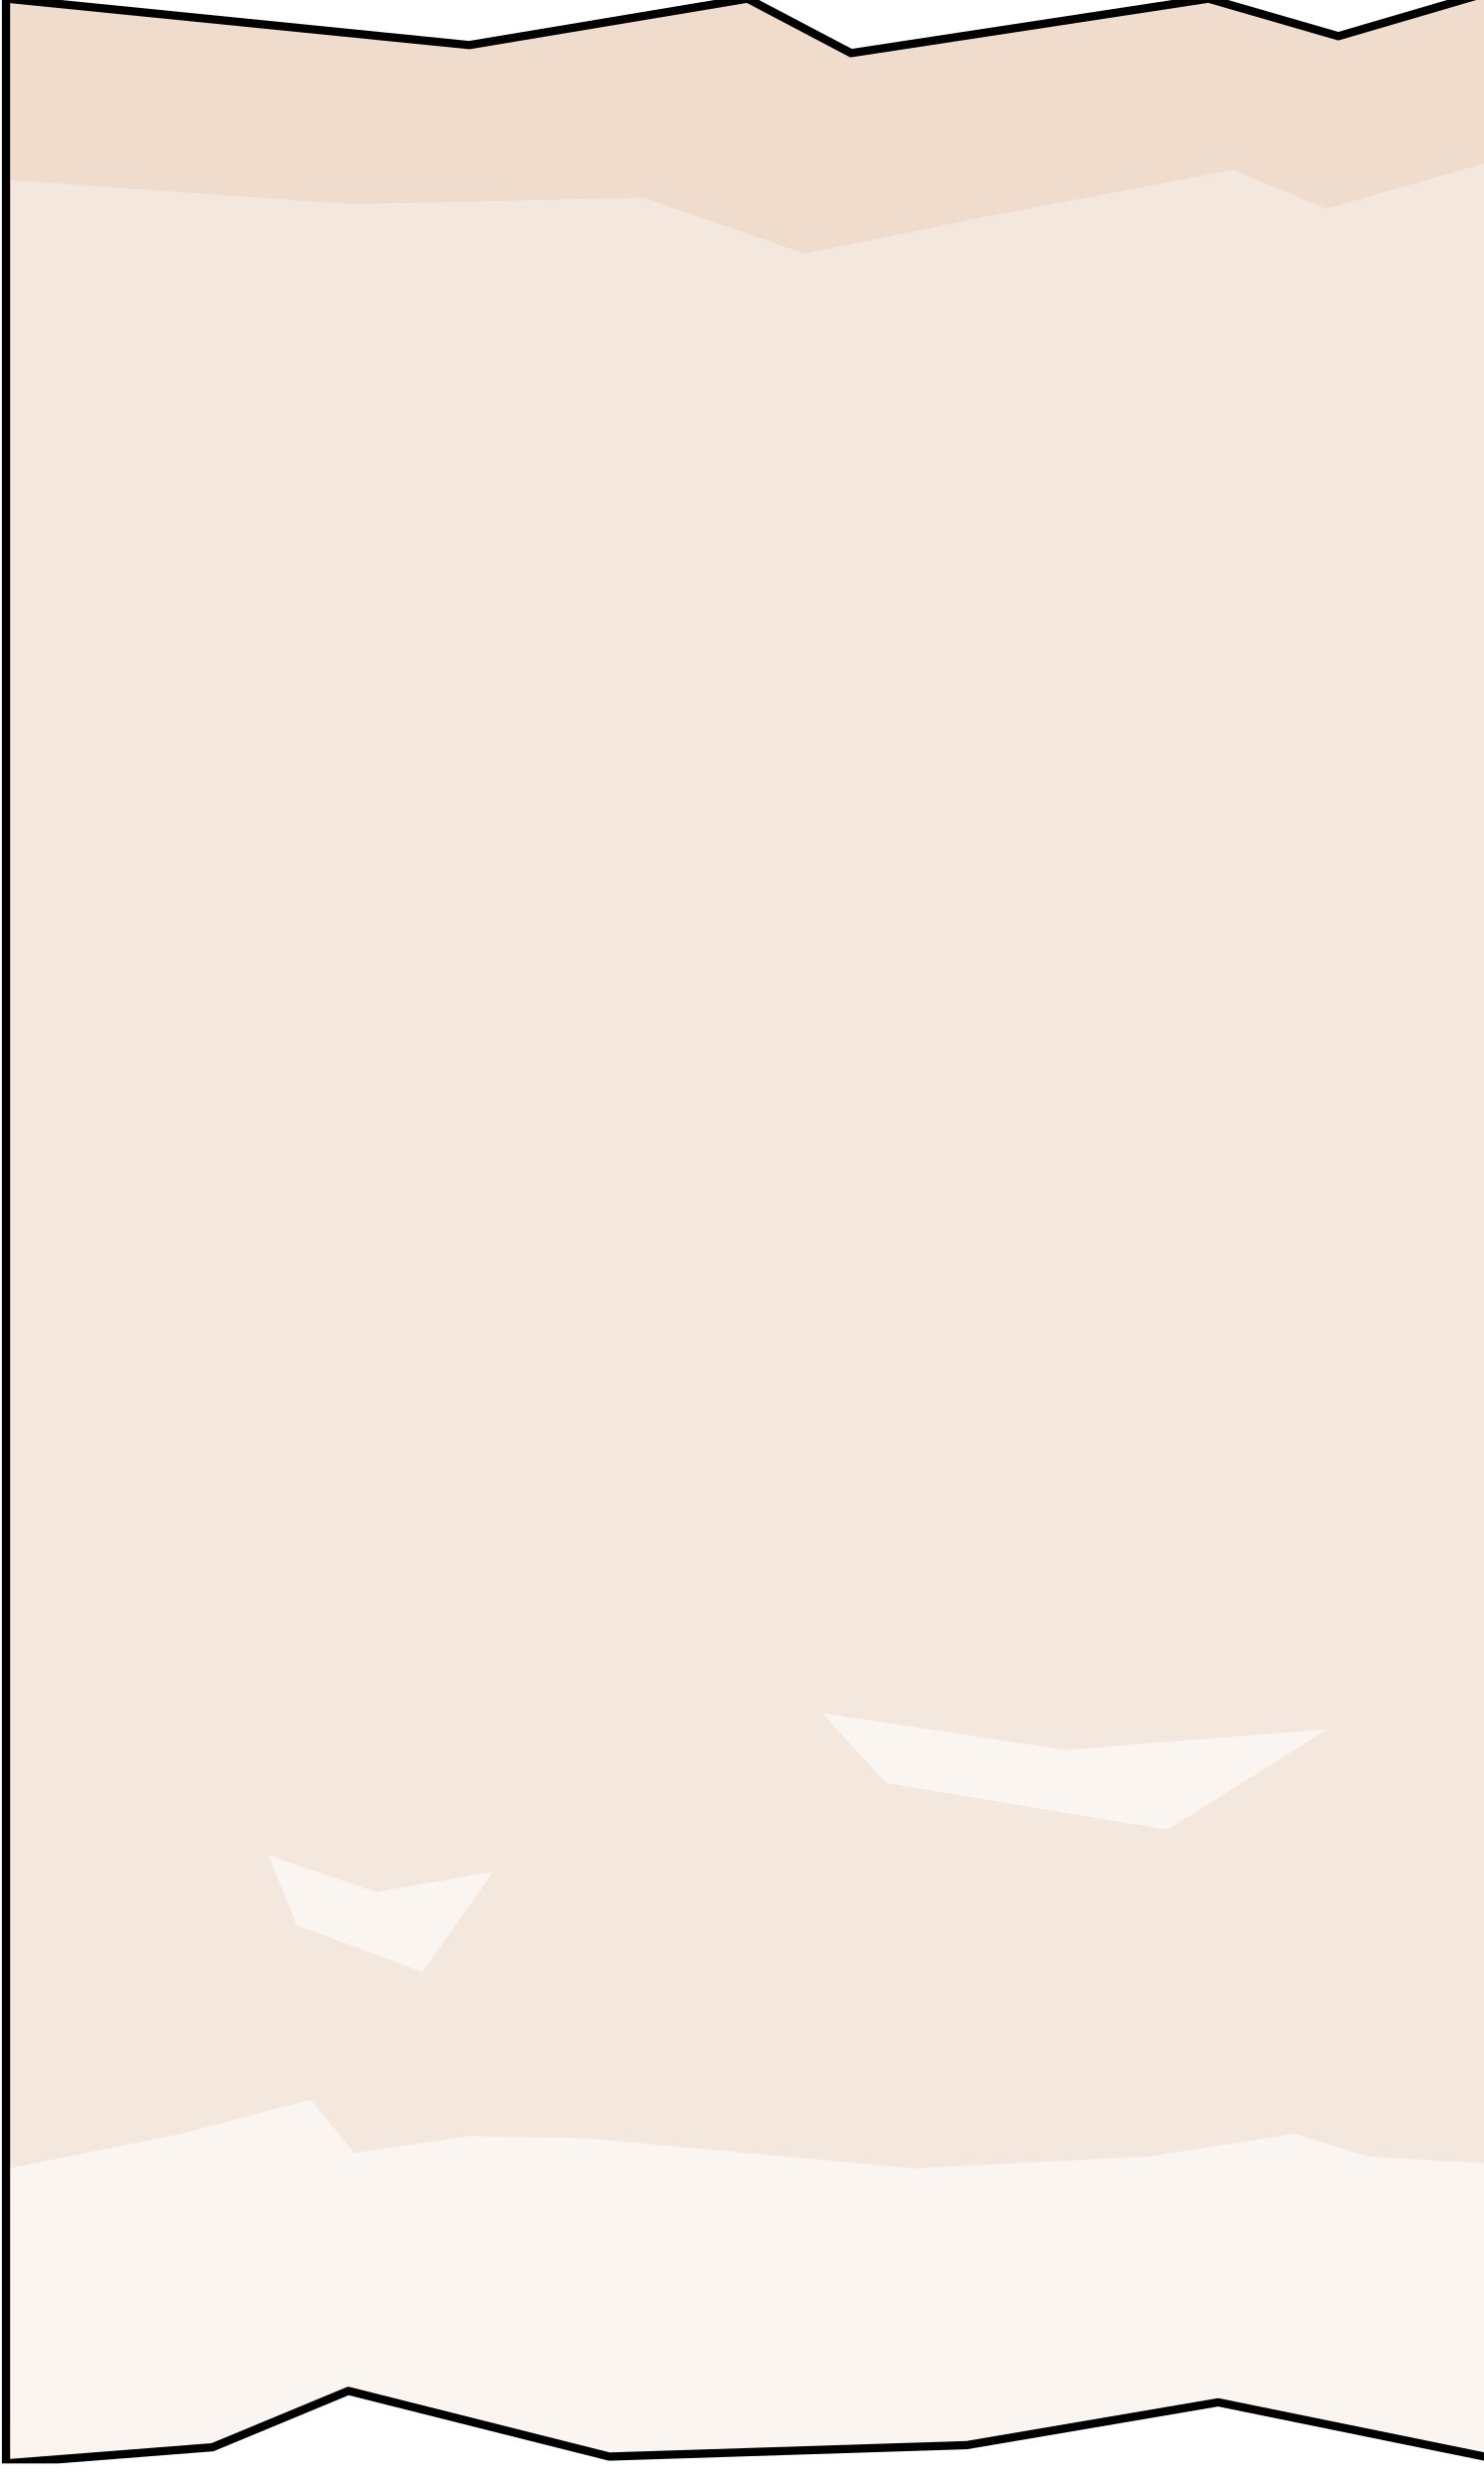
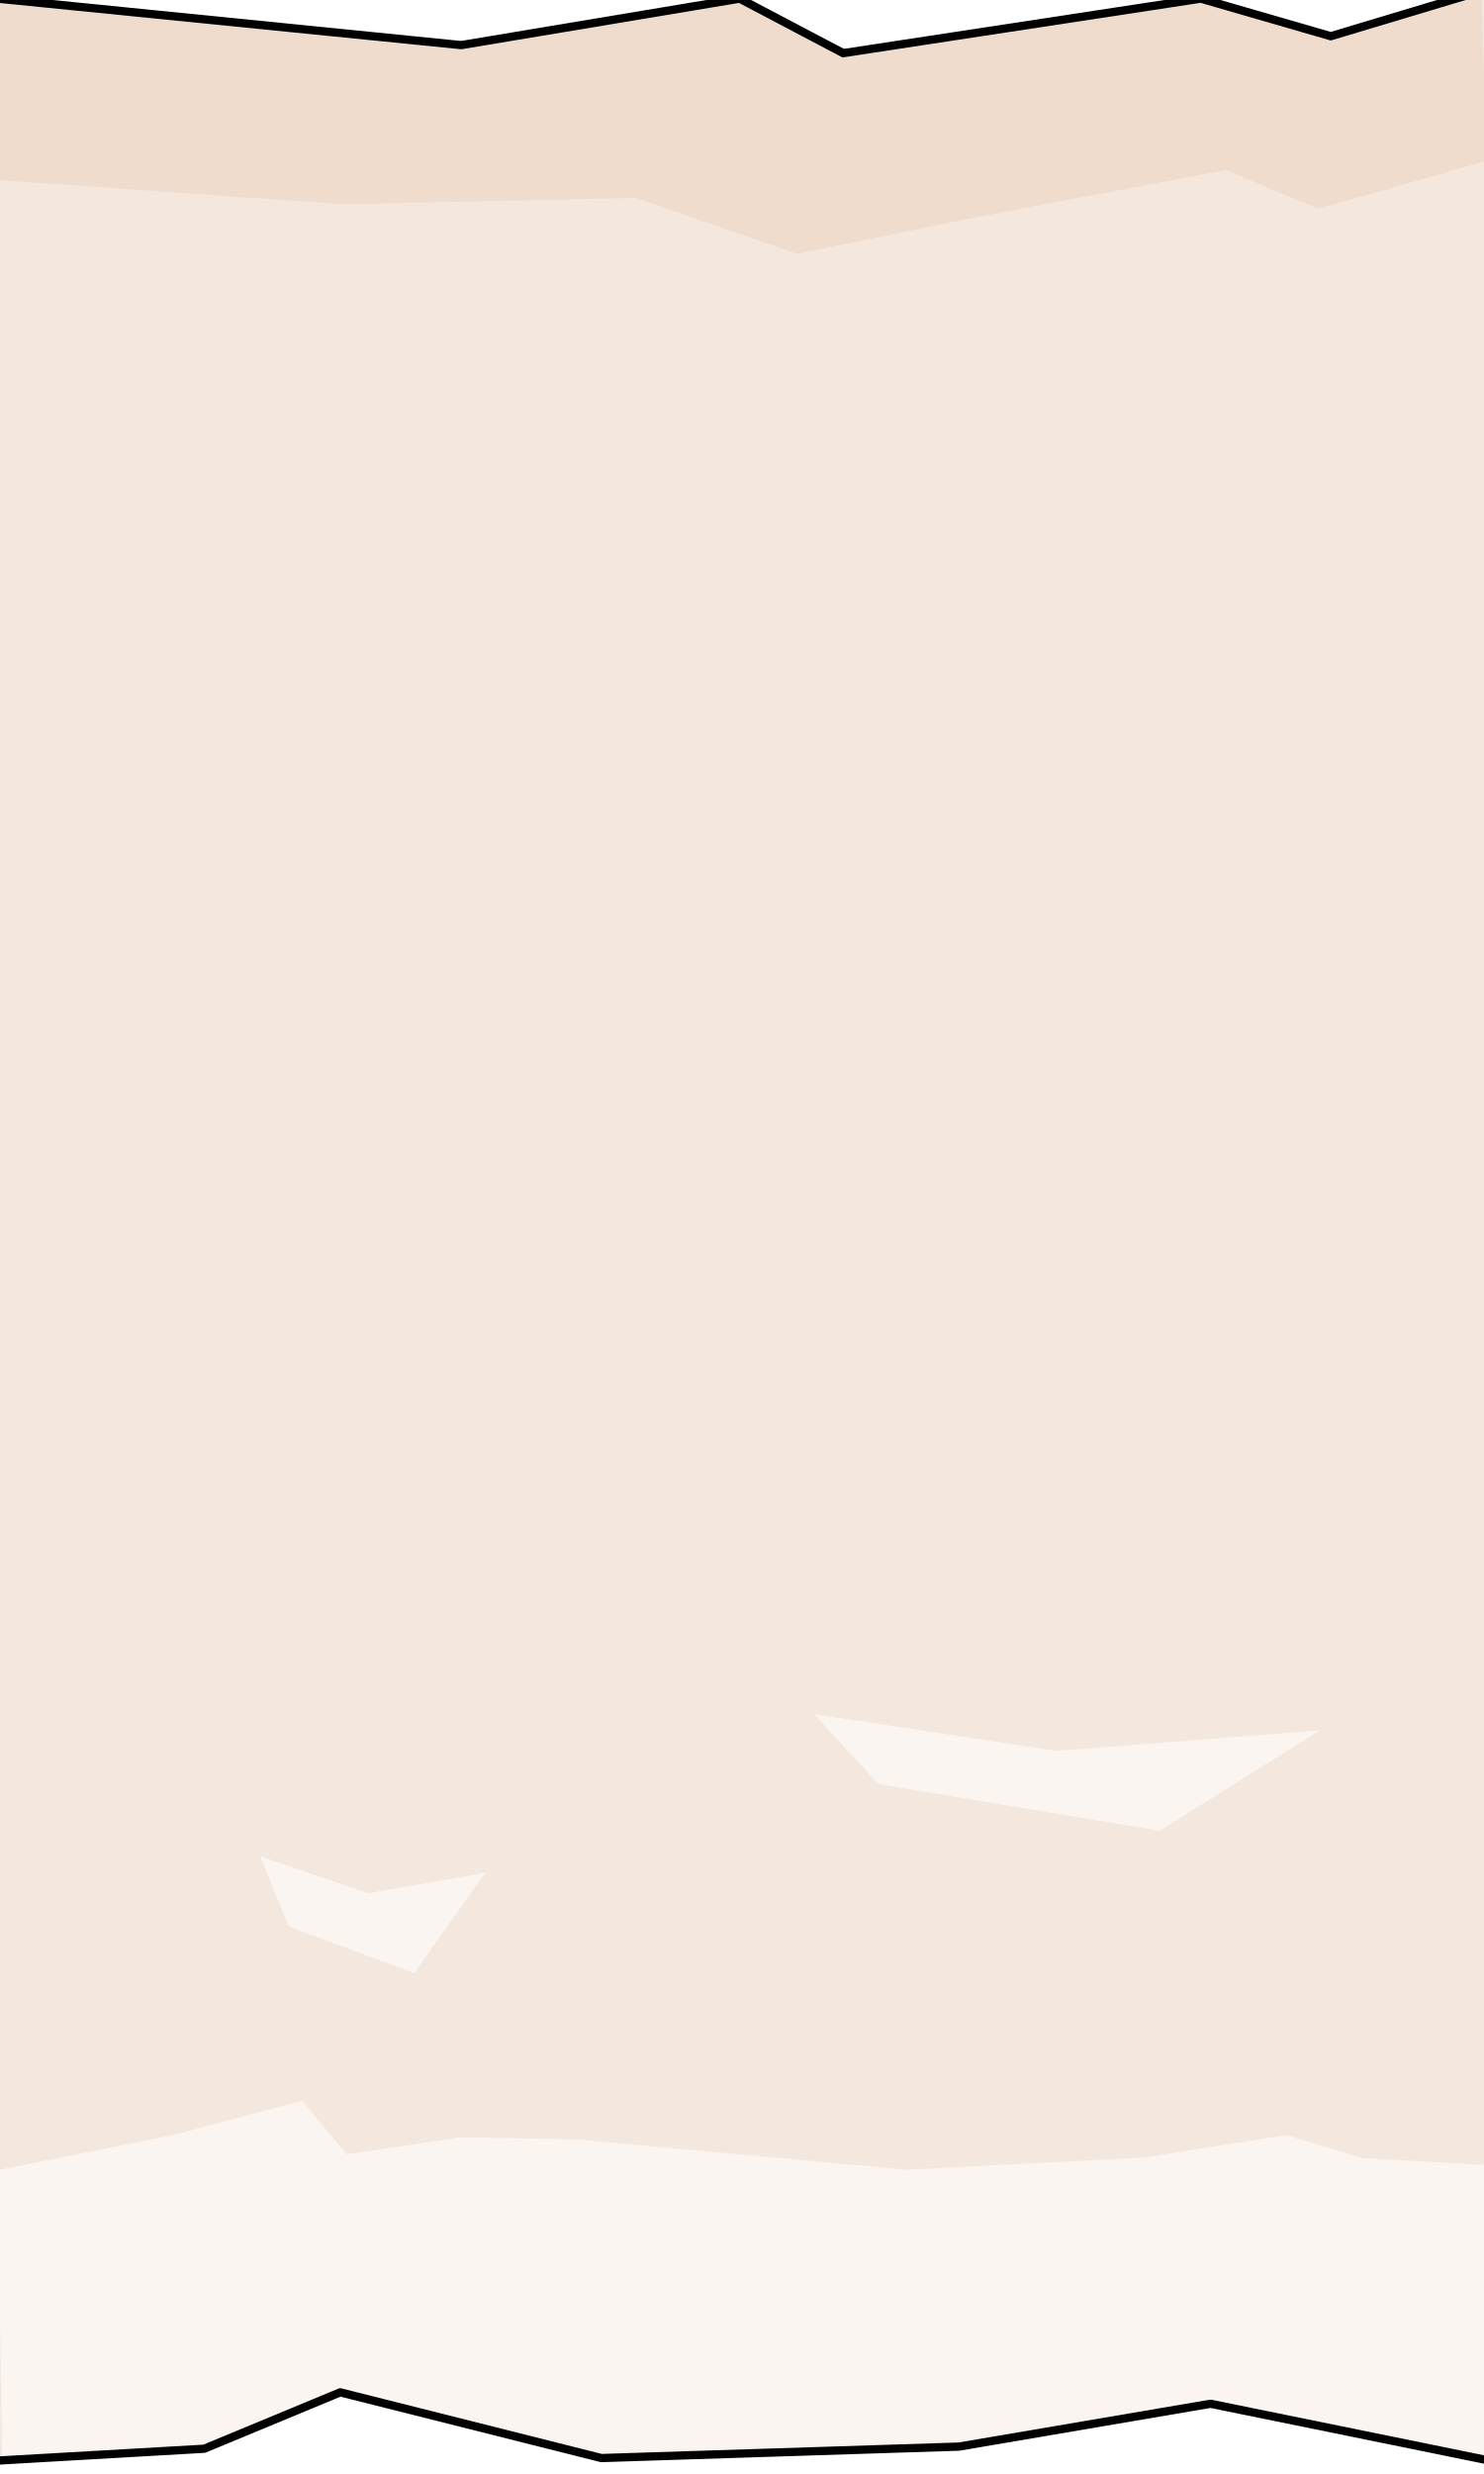
- <svg xmlns="http://www.w3.org/2000/svg" width="100%" height="100%" viewBox="0 0 90 151" version="1.1" xml:space="preserve" style="fill-rule:evenodd;clip-rule:evenodd;stroke-linecap:round;stroke-linejoin:round;stroke-miterlimit:1.5;">
-   <g transform="matrix(1,0,0,1,-118,-178)">
+ <svg xmlns="http://www.w3.org/2000/svg" width="100%" height="100%" viewBox="0 0 90 150" version="1.1" xml:space="preserve" style="fill-rule:evenodd;clip-rule:evenodd;stroke-linecap:round;stroke-linejoin:round;stroke-miterlimit:1.5;">
+   <g transform="matrix(1,0,0,1,-120,-178)">
    <g id="Plan-Wall" transform="matrix(1.71797,0,0,0.636946,-16.7132,87.794)">
      <rect x="9.728" y="140.756" width="654.842" height="235.499" style="fill:none;" />
      <clipPath id="_clip1">
        <rect x="9.728" y="140.756" width="654.842" height="235.499" />
      </clipPath>
      <g clip-path="url(#_clip1)">
-         <g id="Ebene1">
+         <g id="Disover">
                </g>
-         <g id="middle" transform="matrix(0.582081,0,0,1.56999,9.72843,-137.836)">
+         <g id="Right">
+                 </g>
+         <g id="middle" transform="matrix(0.582081,0,0,1.56999,10.5975,-137.836)">
          <path d="M118.365,177.917L146.476,180.735L163.365,177.917L169.644,181.223L191.336,177.917L199.213,180.196L208.584,177.448L208.657,327.151L191.922,323.742L176.667,326.339L154.977,327.034L139.14,323.049L130.895,326.468L118.365,327.448L118.365,177.917Z" style="fill:rgb(244,232,222);" />
          <path d="M118.365,188.918L139.368,190.386L157.068,189.998L166.838,193.396L177.217,191.264L192.854,188.307L198.446,190.665L208.657,187.751L208.365,177.448L199.236,180.303L191.301,178.019L169.836,180.994L163.365,178.054L146.684,180.679L118.365,177.99L118.365,188.918Z" style="fill:rgb(239,220,205);" />
          <path d="M118.642,327.1L118.365,309.586L129.031,307.444L136.832,305.369L139.516,308.619L146.509,307.585L153.639,307.728L173.465,309.551L187.862,308.817L196.519,307.452L201.117,308.853L208.657,309.266L208.657,327.187L192.081,323.607L176.604,326.125L154.992,326.86L138.93,323.067L130.934,326.379L118.642,327.1Z" style="fill:rgb(250,245,241);" />
          <g transform="matrix(-0.957303,0,0,0.611461,222.022,138.257)">
            <path d="M24.533,236.585L34.653,246.523L52.489,241.908L56.543,234.968L41.187,238.612L24.533,236.585Z" style="fill:rgb(250,245,241);" />
          </g>
          <g transform="matrix(-0.426236,0,0,0.611461,158.397,146.886)">
            <path d="M24.533,236.585L34.653,246.523L52.489,241.908L56.543,234.968L41.187,238.612L24.533,236.585Z" style="fill:rgb(250,245,241);" />
          </g>
-           <path d="M118.365,177.917L146.476,180.735L163.365,177.917L169.644,181.223L191.336,177.917L199.213,180.196L208.584,177.448L208.657,327.151L191.922,323.742L176.667,326.339L154.977,327.034L139.14,323.049L130.895,326.468L118.365,327.448L118.365,177.917Z" style="fill:none;stroke:black;stroke-width:0.5px;" />
+           <path d="M118.365,177.917L146.476,180.735L163.365,177.917L169.644,181.223L191.336,177.917L199.213,180.196L208.365,177.448L209.594,178.448L209.656,327.187L208.657,327.151L191.922,323.742L176.667,326.339L154.977,327.034L139.14,323.049L130.895,326.468L118.365,327.187L117.358,327.187L117.365,178.209L118.365,177.917Z" style="fill:none;stroke:black;stroke-width:0.5px;" />
        </g>
-         <g id="Disover">
-                 </g>
-         <g id="Right">
-                 </g>
        <g id="Left">
                </g>
      </g>
    </g>
  </g>
</svg>
